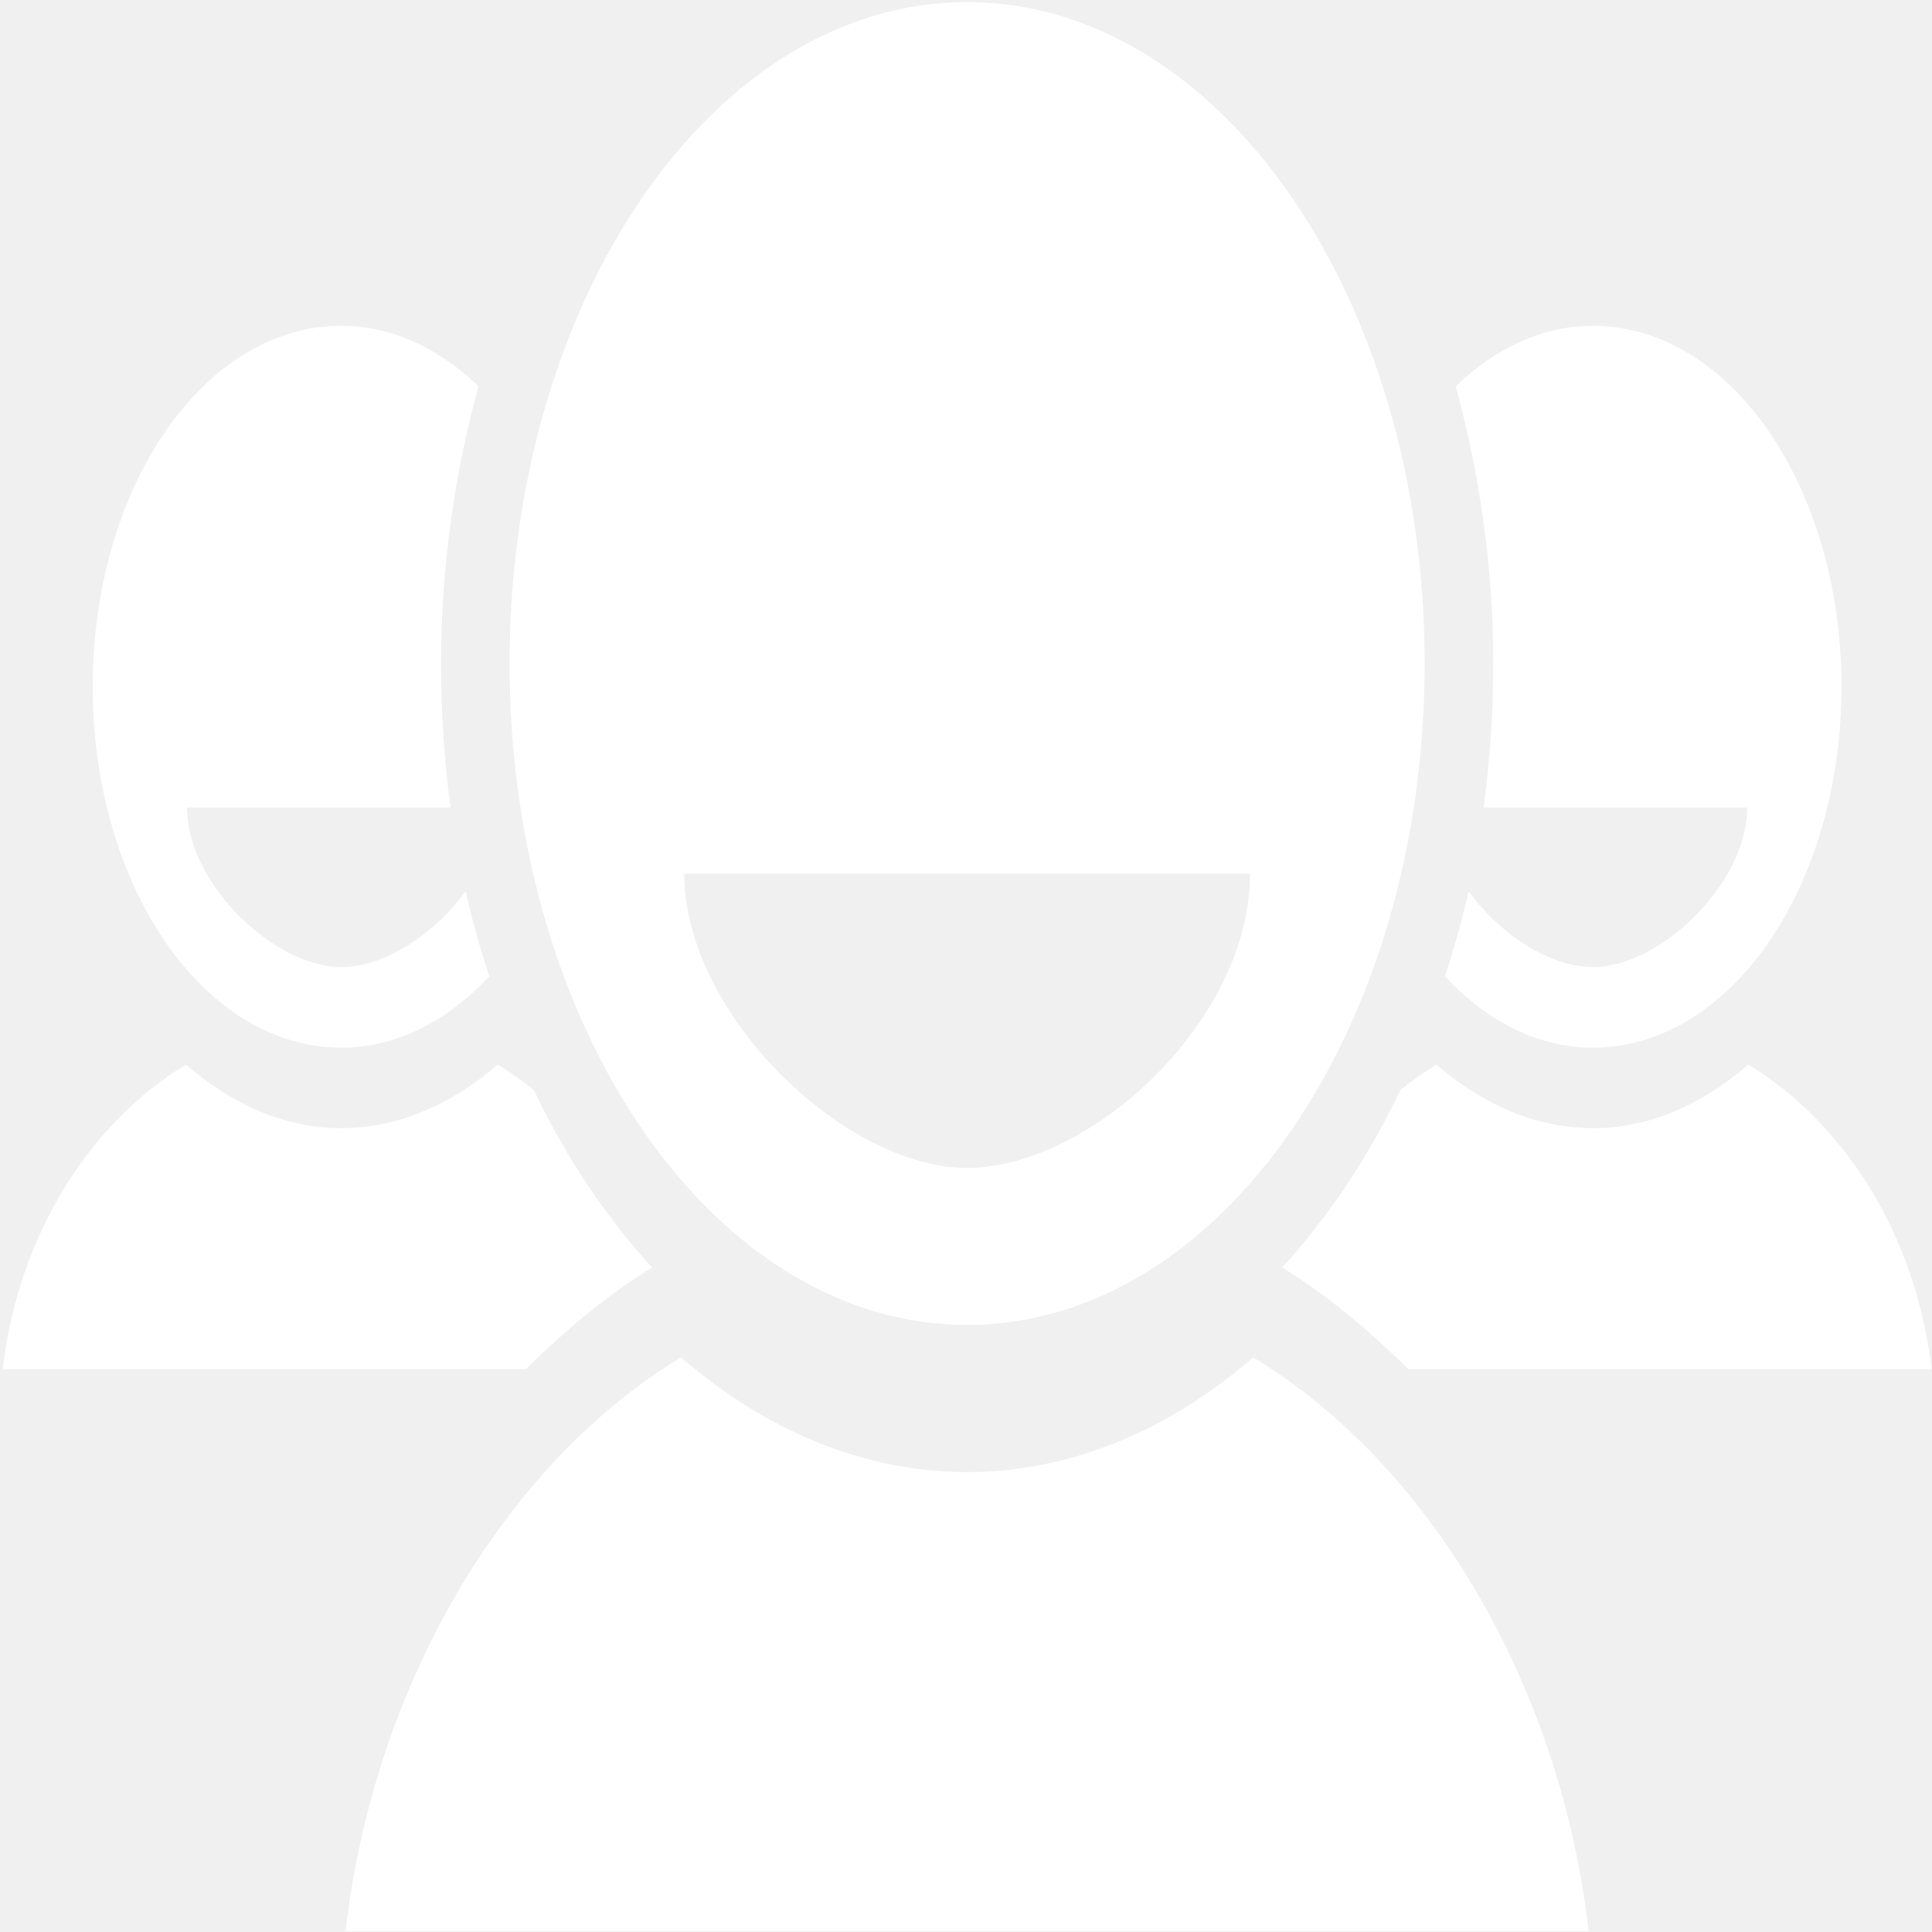
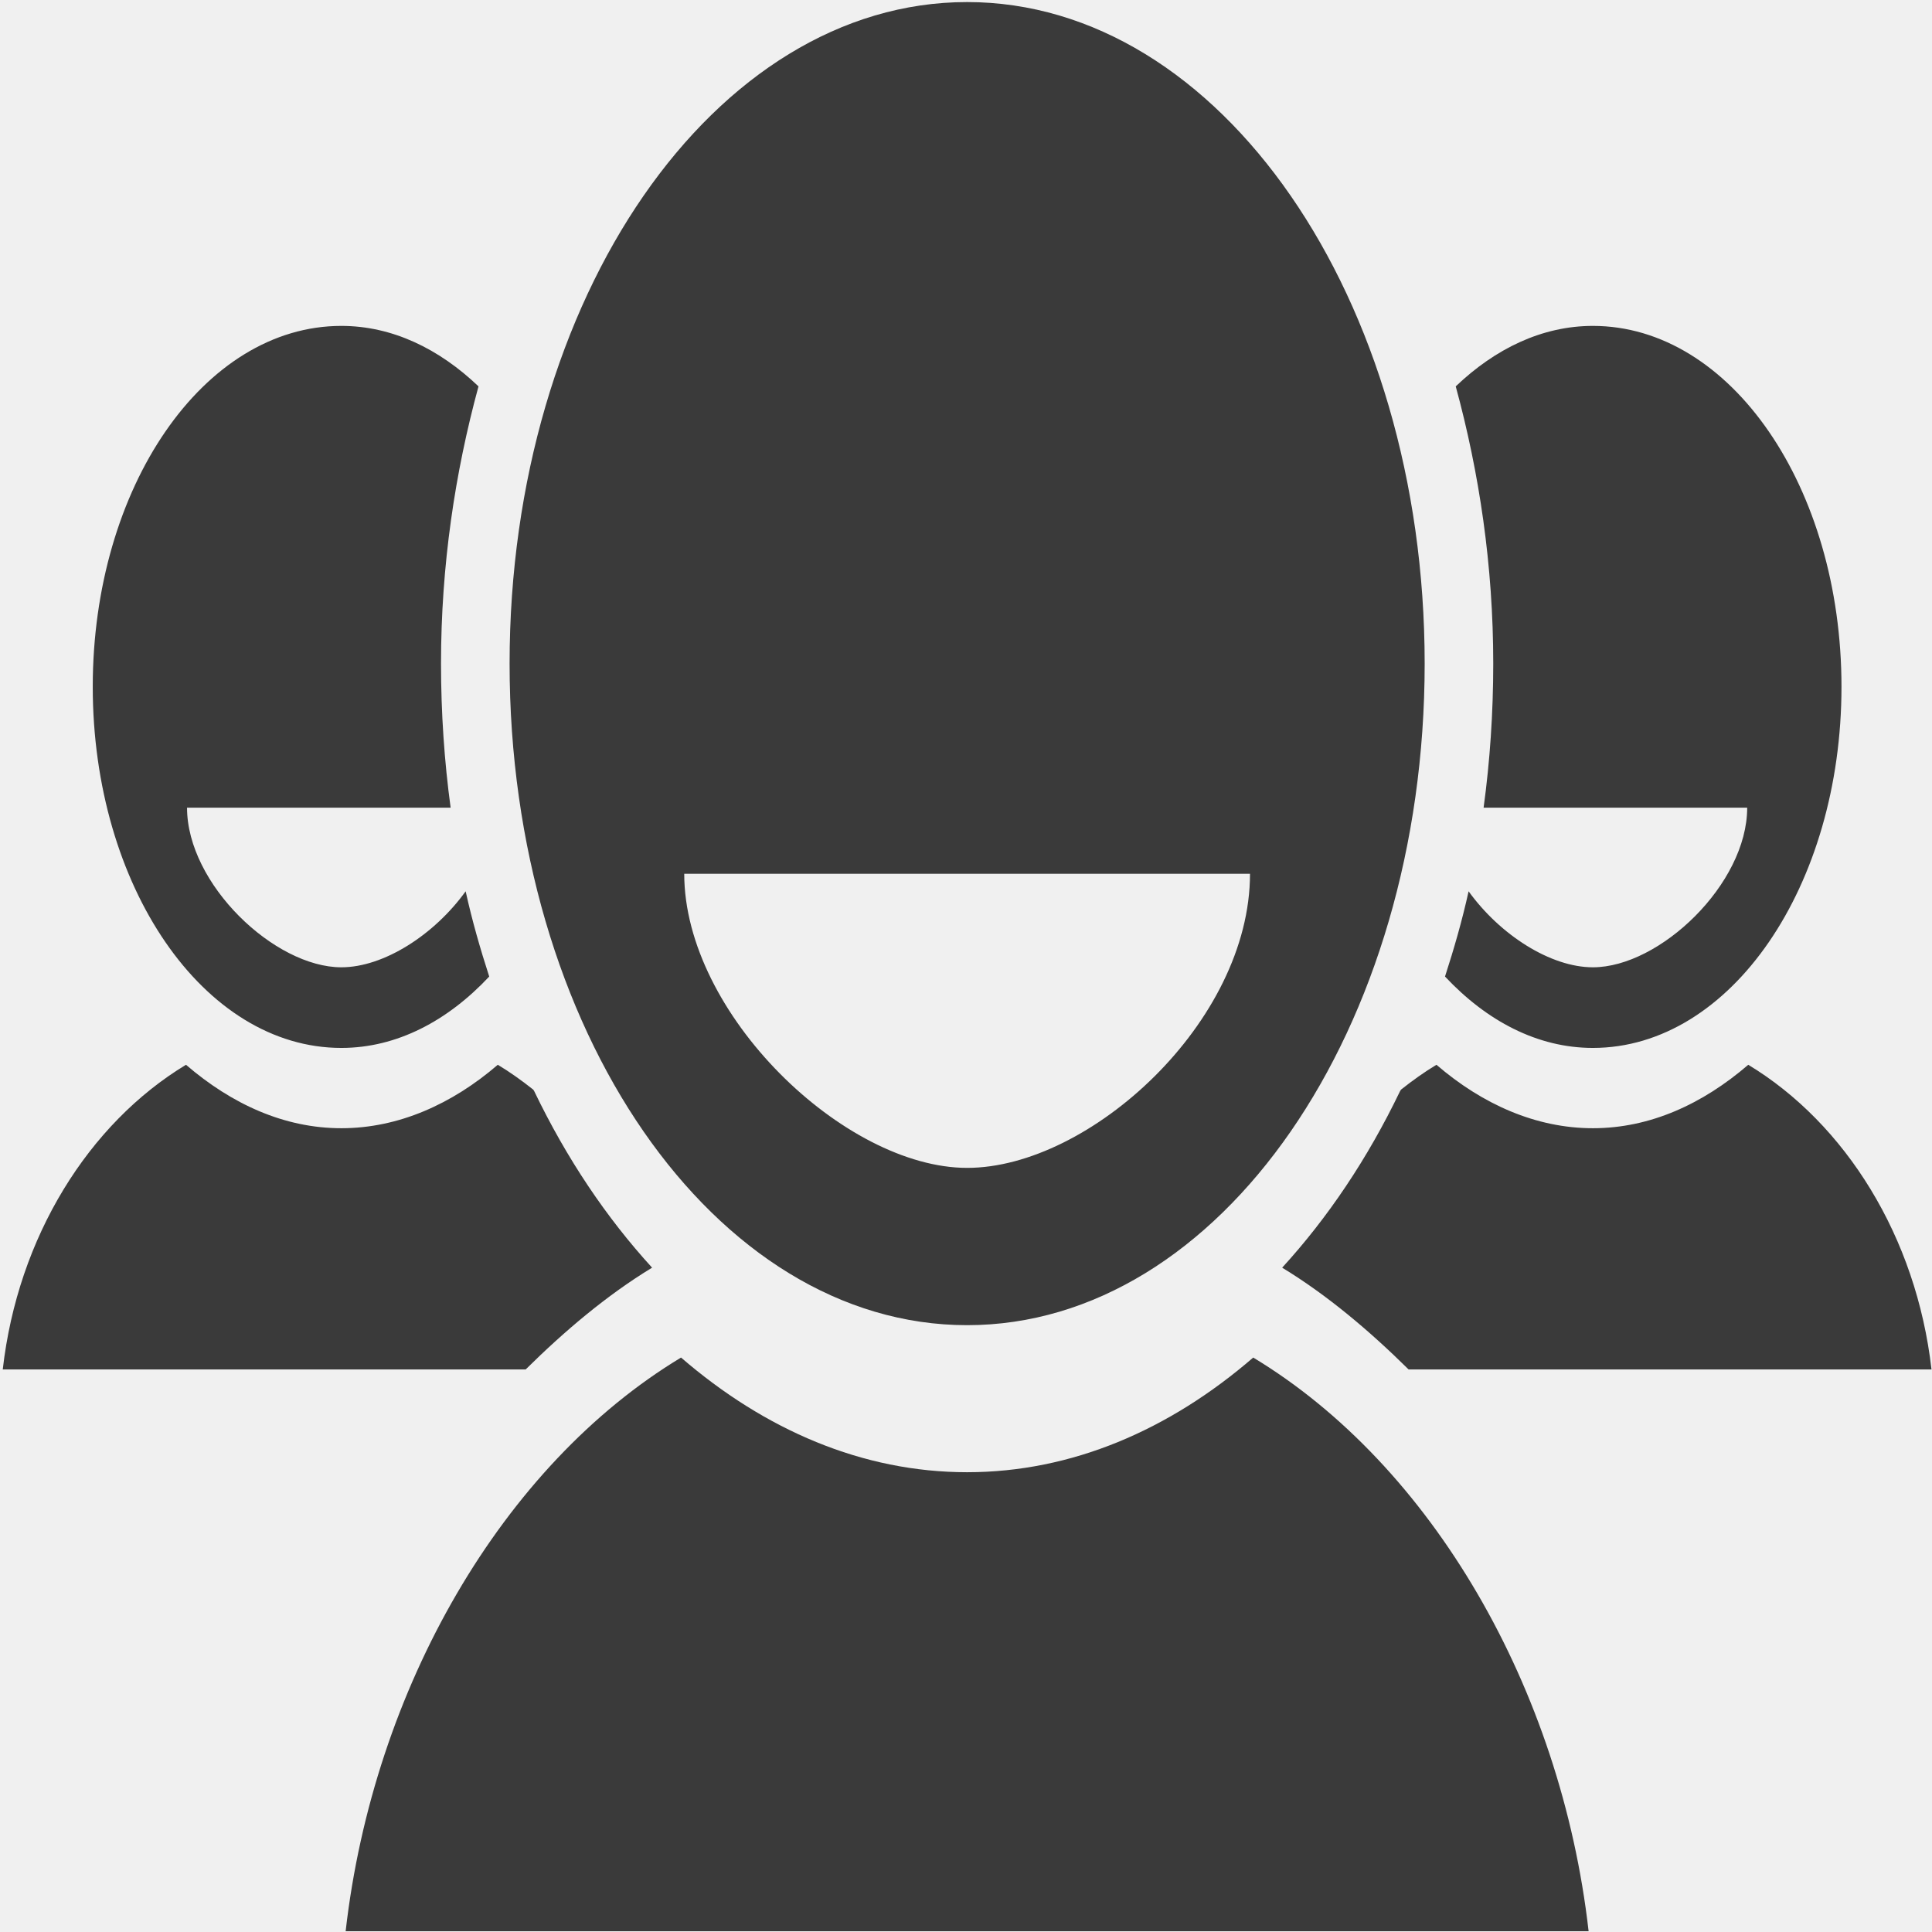
<svg xmlns="http://www.w3.org/2000/svg" width="100%" height="100%" viewBox="0 0 50 50" version="1.1" xml:space="preserve" style="fill-rule:evenodd;clip-rule:evenodd;stroke-linejoin:round;stroke-miterlimit:1.414;">
-   <g id="Layer1">
-     <path id="path6951" d="M25.029,0.054C18.485,0.054 13.188,7.712 13.188,17.171C13.188,26.63 18.485,34.288 25.029,34.288C31.572,34.288 36.87,26.63 36.87,17.171C36.87,7.712 31.572,0.054 25.029,0.054ZM8.834,8.432C5.266,8.432 2.4,12.615 2.4,17.772C2.4,22.929 5.266,27.113 8.834,27.113C10.272,27.113 11.587,26.418 12.661,25.269C12.429,24.547 12.22,23.829 12.05,23.064C11.238,24.193 9.929,25.028 8.834,25.028C7.103,25.028 4.84,22.877 4.84,20.899L11.662,20.899C11.499,19.698 11.413,18.443 11.413,17.171C11.413,14.634 11.775,12.228 12.383,9.995C11.362,9.018 10.149,8.432 8.834,8.432L8.834,8.432ZM41.224,8.432C39.908,8.432 38.695,9.018 37.674,9.995C38.282,12.228 38.645,14.634 38.645,17.171C38.645,18.443 38.559,19.698 38.395,20.899L45.217,20.899C45.217,22.877 42.954,25.028 41.224,25.028C40.129,25.028 38.82,24.193 38.007,23.064C37.837,23.829 37.628,24.547 37.397,25.269C38.471,26.418 39.785,27.113 41.224,27.113C44.791,27.113 47.657,22.929 47.657,17.772C47.657,12.615 44.791,8.432 41.224,8.432L41.224,8.432ZM17.708,22.61L32.35,22.61C32.35,26.438 28.203,30.226 25.029,30.226C21.854,30.226 17.708,26.237 17.708,22.61ZM4.813,27.554C2.295,29.075 0.461,32.011 0.071,35.437L13.604,35.437C14.616,34.441 15.708,33.517 16.876,32.805C15.696,31.514 14.669,29.991 13.825,28.235C13.814,28.222 13.809,28.204 13.798,28.195C13.507,27.963 13.197,27.744 12.883,27.553C11.7,28.574 10.311,29.197 8.834,29.197C7.357,29.197 5.995,28.574 4.813,27.553L4.813,27.554ZM37.175,27.554C36.86,27.744 36.551,27.963 36.26,28.195C36.251,28.21 36.239,28.22 36.232,28.234C35.388,29.99 34.362,31.513 33.182,32.804C34.349,33.516 35.441,34.44 36.454,35.437L49.987,35.437C49.596,32.01 47.763,29.074 45.245,27.553C44.063,28.573 42.701,29.197 41.224,29.197C39.747,29.197 38.357,28.573 37.175,27.553L37.175,27.554ZM17.625,35.13C13.006,37.92 9.661,43.691 8.945,49.976L41.113,49.976C40.396,43.691 37.051,37.92 32.433,35.13C30.265,37.002 27.738,38.096 25.029,38.097C22.32,38.097 19.793,37.002 17.625,35.13Z" style="fill:white;fill-rule:nonzero;" />
+   <g transform="matrix(0.591595,0,0,0.855193,-338.802,-1078.02)">
+     <g id="Layer1">
+       <path id="path6951" d="M615,1260.62C603.94,1260.62 594.985,1269.58 594.985,1280.64C594.985,1291.7 603.94,1300.66 615,1300.66C626.061,1300.66 635.016,1291.7 635.016,1280.64C635.016,1269.58 626.061,1260.62 615,1260.62ZM587.625,1270.42C581.595,1270.42 576.75,1275.31 576.75,1281.34C576.75,1287.37 581.595,1292.27 587.625,1292.27C590.056,1292.27 592.279,1291.45 594.094,1290.11C593.702,1289.27 593.35,1288.43 593.063,1287.53C591.688,1288.85 589.476,1289.83 587.625,1289.83C584.7,1289.83 580.875,1287.31 580.875,1285L592.406,1285C592.131,1283.6 591.985,1282.13 591.985,1280.64C591.985,1277.67 592.597,1274.86 593.625,1272.25C591.899,1271.11 589.849,1270.42 587.625,1270.42L587.625,1270.42ZM642.375,1270.42C640.151,1270.42 638.101,1271.11 636.375,1272.25C637.404,1274.86 638.016,1277.67 638.016,1280.64C638.016,1282.13 637.87,1283.6 637.594,1285L649.125,1285C649.125,1287.31 645.301,1289.83 642.375,1289.83C640.524,1289.83 638.312,1288.85 636.938,1287.53C636.651,1288.43 636.298,1289.27 635.906,1290.11C637.722,1291.45 639.944,1292.27 642.375,1292.27C648.405,1292.27 653.25,1287.37 653.25,1281.34C653.25,1275.31 648.405,1270.42 642.375,1270.42L642.375,1270.42ZM602.625,1287L627.375,1287C627.375,1291.48 620.366,1295.9 615,1295.9C609.635,1295.9 602.625,1291.24 602.625,1287ZM580.828,1292.78C576.572,1294.56 573.473,1297.99 572.813,1302L595.688,1302C597.399,1300.83 599.245,1299.75 601.219,1298.92C599.224,1297.41 597.489,1295.63 596.063,1293.58C596.043,1293.56 596.034,1293.54 596.016,1293.53C595.524,1293.26 595.001,1293 594.469,1292.78C592.471,1293.97 590.122,1294.7 587.626,1294.7C585.129,1294.7 582.827,1293.97 580.829,1292.78L580.828,1292.78ZM635.531,1292.78C635,1293 634.477,1293.26 633.985,1293.53C633.97,1293.55 633.95,1293.56 633.938,1293.58C632.512,1295.63 630.777,1297.41 628.782,1298.92C630.755,1299.75 632.601,1300.83 634.313,1302L657.188,1302C656.527,1297.99 653.429,1294.56 649.172,1292.78C647.174,1293.97 644.872,1294.7 642.376,1294.7C639.879,1294.7 637.53,1293.97 635.532,1292.78L635.531,1292.78ZM602.485,1301.64C594.678,1304.9 589.024,1311.65 587.813,1319L642.188,1319C640.977,1311.65 635.322,1304.9 627.516,1301.64C623.851,1303.83 619.579,1305.11 615,1305.11C610.421,1305.11 606.15,1303.83 602.485,1301.64Z" style="fill:rgb(58,58,58);fill-rule:nonzero;" />
+     </g>
  </g>
</svg>
